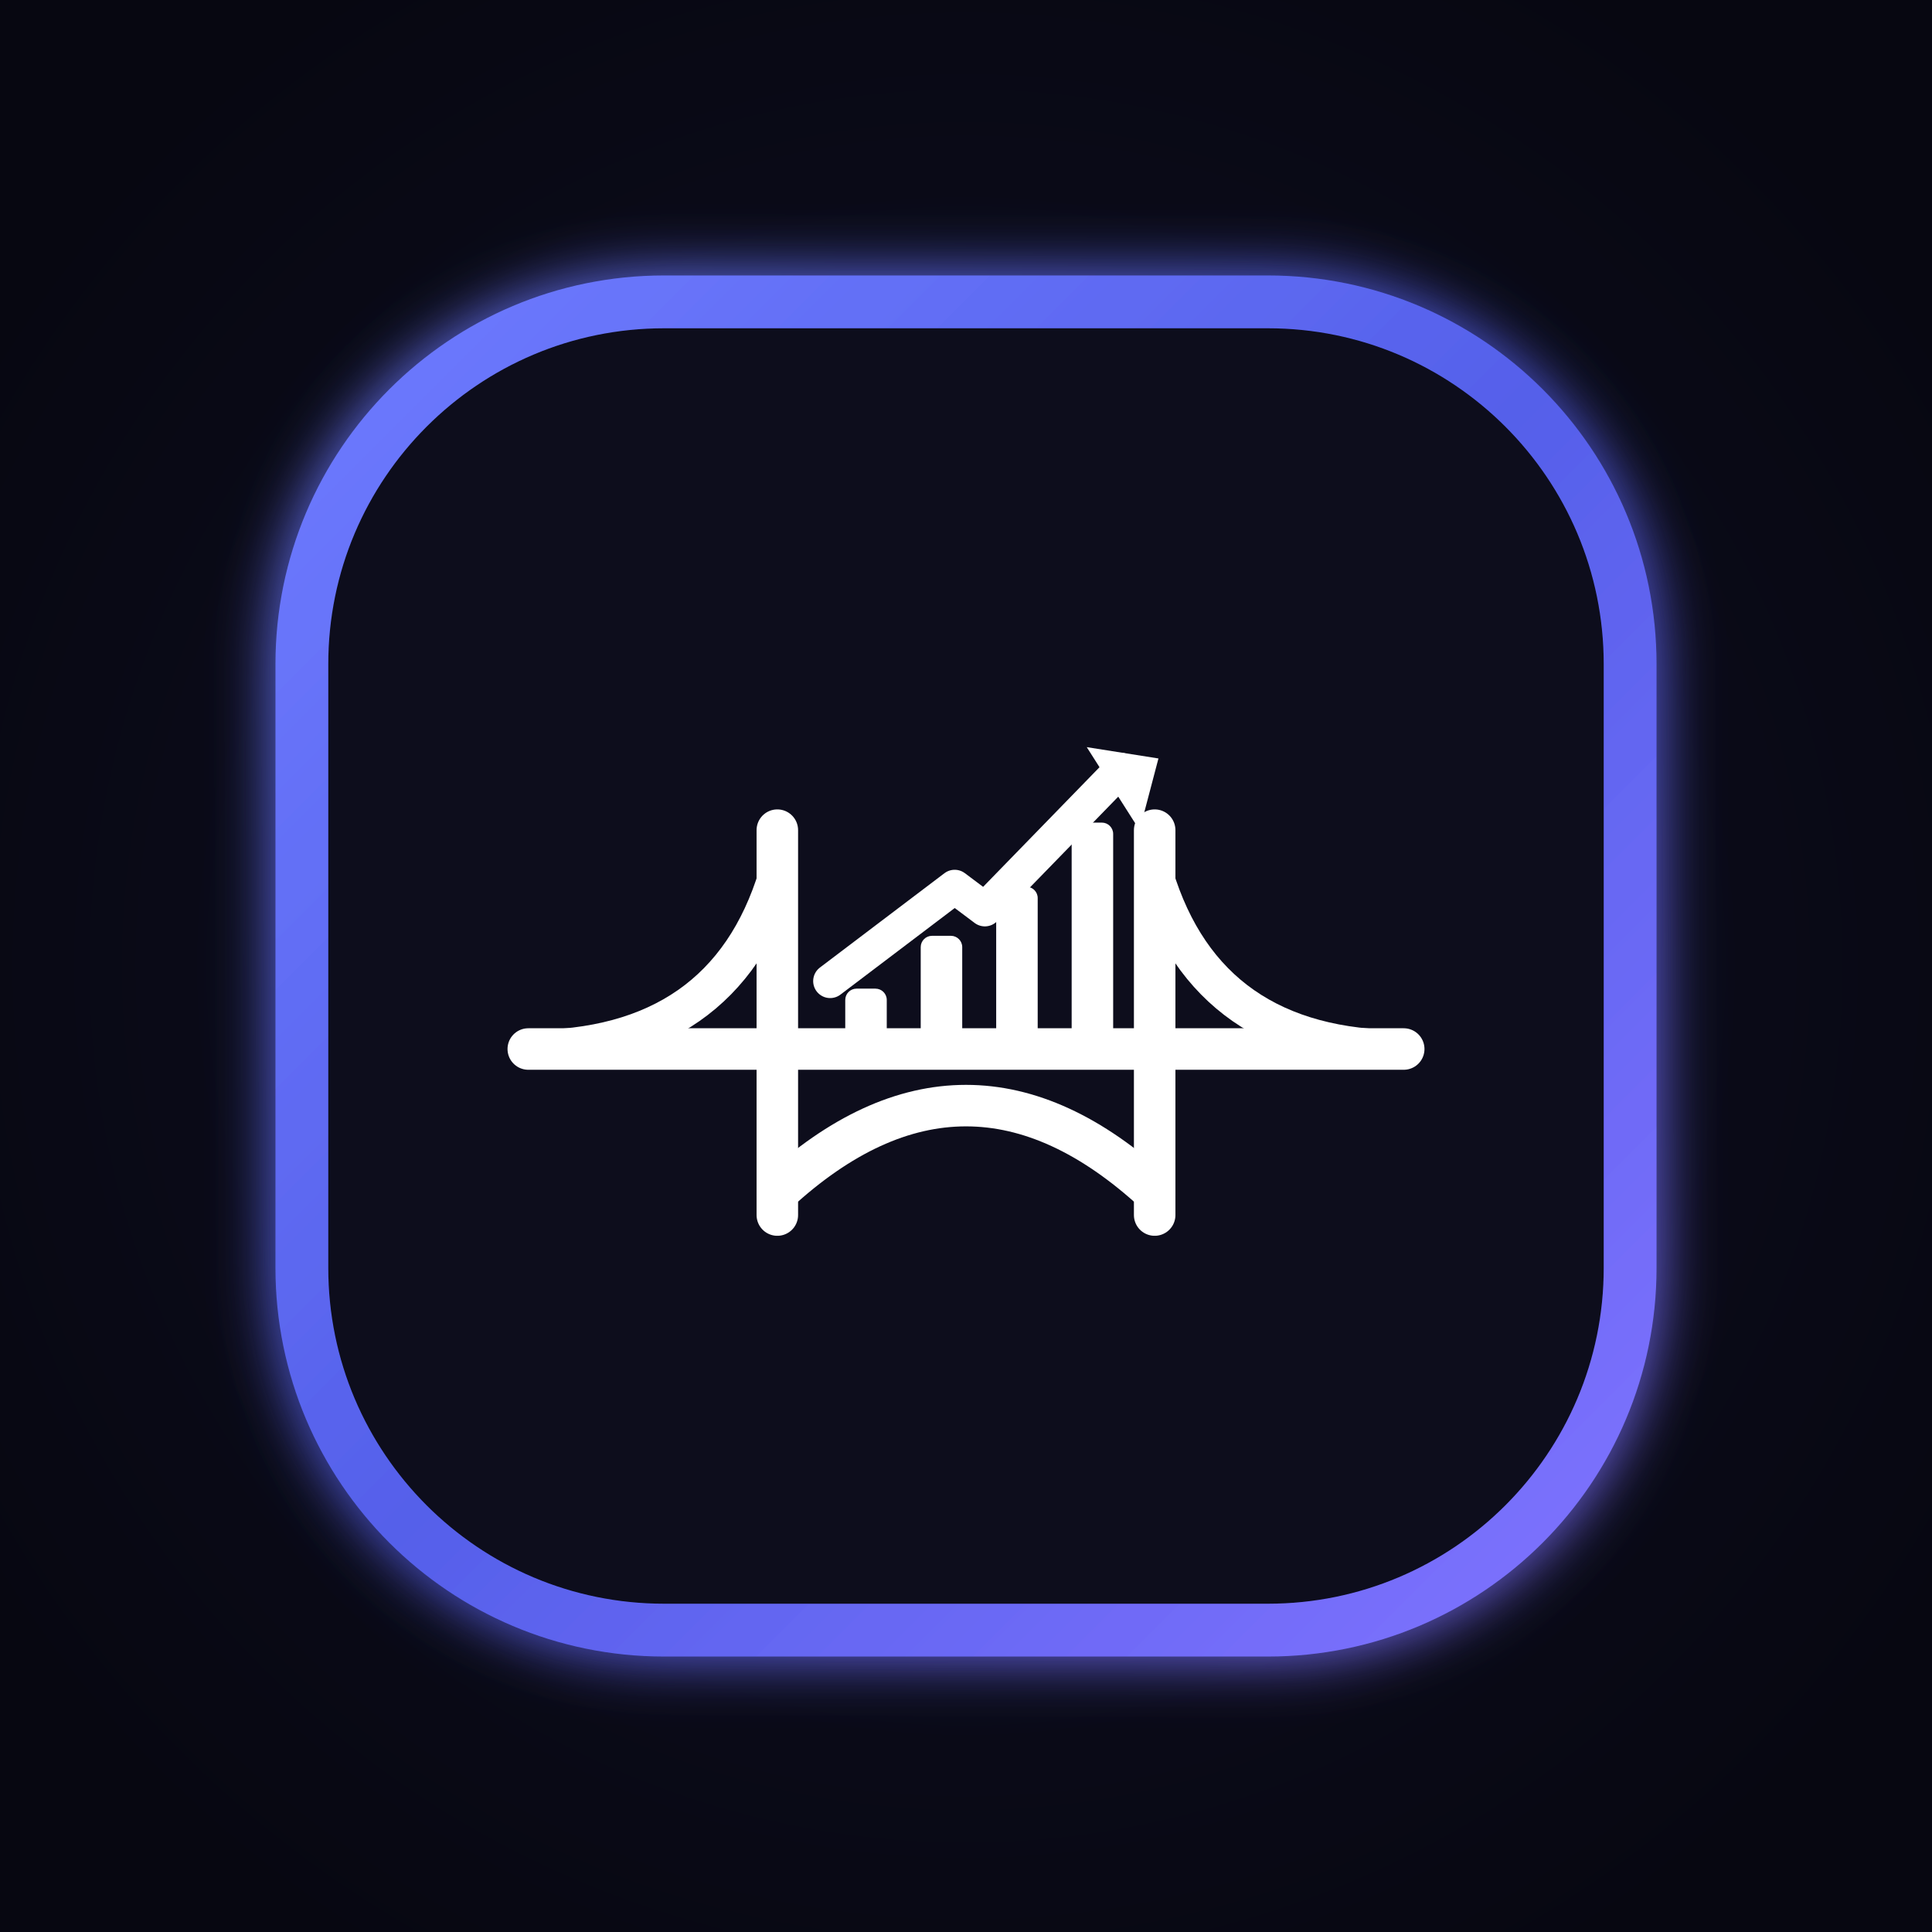
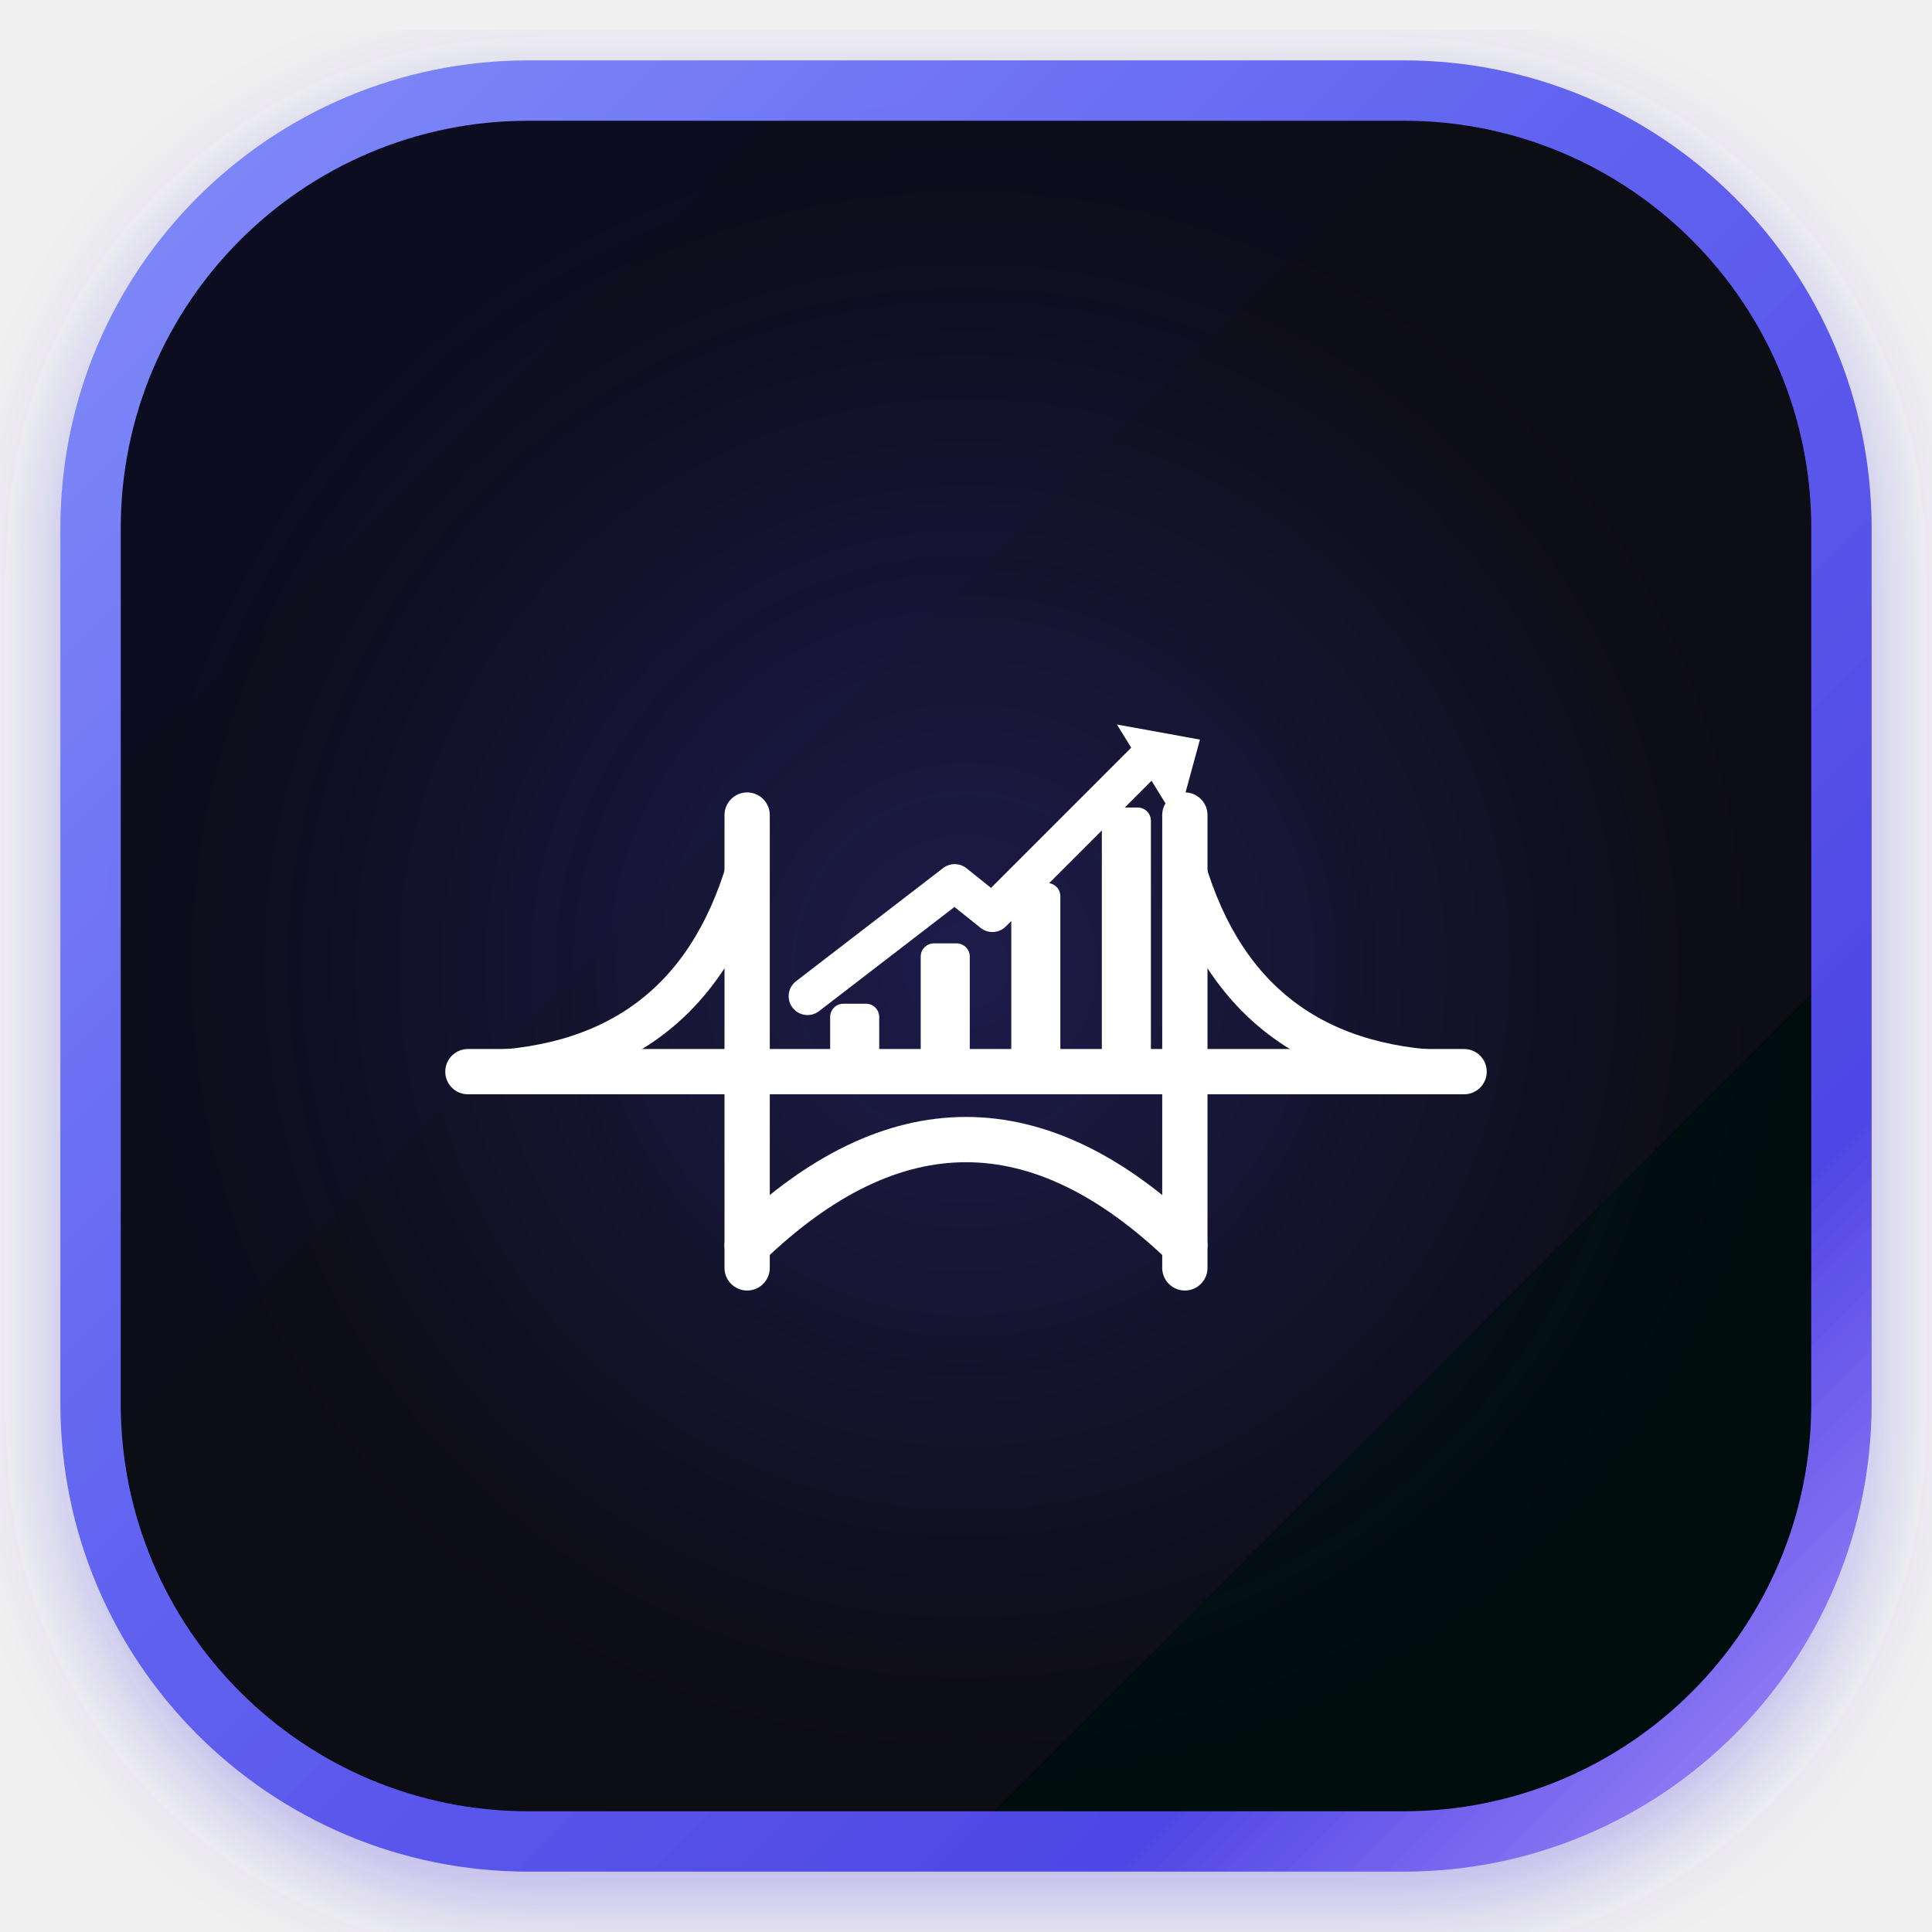
<svg xmlns="http://www.w3.org/2000/svg" viewBox="0 0 512 512" width="100%" height="100%">
  <defs>
-     <radialGradient id="bgGrad" cx="50%" cy="50%" r="60%">
-       <stop offset="0%" stop-color="#101124" />
-       <stop offset="100%" stop-color="#070711" />
+     <linearGradient id="cardBg" x1="0%" y1="0%" x2="100%" y2="100%">
+       <stop offset="0%" stop-color="#0E1026" />
+       <stop offset="50%" stop-color="#080916" />
+       <stop offset="100%" stop-color="#05060D" />
+     </linearGradient>
+     <linearGradient id="neonBorder" x1="0%" y1="0%" x2="100%" y2="100%">
+       <stop offset="0%" stop-color="#818CF8" />
+       <stop offset="40%" stop-color="#6366F1" />
+       <stop offset="80%" stop-color="#4F46E5" />
+       <stop offset="100%" stop-color="#A78BFA" />
+     </linearGradient>
+     <radialGradient id="innerGlow" cx="50%" cy="50%" r="50%">
+       <stop offset="0%" stop-color="#4F46E5" stop-opacity="0.25" />
+       <stop offset="70%" stop-color="#4F46E5" stop-opacity="0.05" />
+       <stop offset="100%" stop-color="#000000" stop-opacity="0" />
    </radialGradient>
-     <linearGradient id="neonBorder" x1="0%" y1="0%" x2="100%" y2="100%">
-       <stop offset="0%" stop-color="#6E7BFF" />
-       <stop offset="50%" stop-color="#5560EA" />
-       <stop offset="100%" stop-color="#8072FF" />
-     </linearGradient>
-     <filter id="neonGlow" x="-20%" y="-20%" width="140%" height="140%">
-       <feGaussianBlur stdDeviation="8" result="blur" />
-       <feComposite in="SourceGraphic" in2="blur" operator="over" />
+     <filter id="iconShadow" x="-10%" y="-10%" width="120%" height="120%">
+       <feDropShadow dx="0" dy="8" stdDeviation="12" flood-color="#4F46E5" flood-opacity="0.35" />
    </filter>
-     <marker id="arrow" viewBox="0 0 10 10" refX="6" refY="5" markerWidth="6" markerHeight="6" orient="auto-start-reverse">
-       <path d="M 1 2 L 8 5 L 1 8 z" fill="#FFFFFF" />
-     </marker>
  </defs>
-   <rect width="512" height="512" fill="url(#bgGrad)" />
-   <rect x="80" y="80" width="352" height="352" rx="96" ry="96" fill="#0C0D1E" stroke="url(#neonBorder)" stroke-width="14" filter="url(#neonGlow)" />
-   <path d="M 140,278 L 372,278" stroke="#FFFFFF" stroke-width="11" stroke-linecap="round" />
-   <path d="M 206,220 L 206,322" stroke="#FFFFFF" stroke-width="11" stroke-linecap="round" />
-   <path d="M 306,220 L 306,322" stroke="#FFFFFF" stroke-width="11" stroke-linecap="round" />
-   <path d="M 140,278 Q 192,278 206,232" stroke="#FFFFFF" stroke-width="10" stroke-linecap="round" fill="none" />
-   <path d="M 306,232 Q 320,278 372,278" stroke="#FFFFFF" stroke-width="10" stroke-linecap="round" fill="none" />
-   <path d="M 206,316 Q 256,270 306,316" stroke="#FFFFFF" stroke-width="11" stroke-linecap="round" fill="none" />
-   <rect x="224" y="262" width="11" height="15" rx="3" fill="#FFFFFF" />
-   <rect x="244" y="248" width="11" height="29" rx="3" fill="#FFFFFF" />
-   <rect x="264" y="235" width="11" height="42" rx="3" fill="#FFFFFF" />
-   <rect x="284" y="218" width="11" height="59" rx="3" fill="#FFFFFF" />
-   <path d="M 220,260 L 253,235 L 261,241 L 297,204" stroke="#FFFFFF" stroke-width="9" stroke-linecap="round" stroke-linejoin="round" fill="none" />
-   <polygon points="288,198 307,201 302,220" fill="#FFFFFF" />
+   <rect x="24" y="24" width="464" height="464" rx="116" ry="116" fill="url(#cardBg)" stroke="url(#neonBorder)" stroke-width="16" filter="url(#iconShadow)" />
+   <rect x="24" y="24" width="464" height="464" rx="116" ry="116" fill="url(#innerGlow)" />
+   <g transform="translate(0, 0)">
+     <path d="M 124,284 L 388,284" stroke="#FFFFFF" stroke-width="12" stroke-linecap="round" />
+     <path d="M 198,216 L 198,336" stroke="#FFFFFF" stroke-width="12" stroke-linecap="round" />
+     <path d="M 314,216 L 314,336" stroke="#FFFFFF" stroke-width="12" stroke-linecap="round" />
+     <path d="M 124,284 Q 182,284 198,230" stroke="#FFFFFF" stroke-width="11" stroke-linecap="round" fill="none" />
+     <path d="M 314,230 Q 330,284 388,284" stroke="#FFFFFF" stroke-width="11" stroke-linecap="round" fill="none" />
+     <path d="M 198,330 Q 256,274 314,330" stroke="#FFFFFF" stroke-width="12" stroke-linecap="round" fill="none" />
+     <rect x="220" y="266" width="13" height="18" rx="3.5" fill="#FFFFFF" />
+     <rect x="244" y="250" width="13" height="34" rx="3.5" fill="#FFFFFF" />
+     <rect x="268" y="234" width="13" height="50" rx="3.5" fill="#FFFFFF" />
+     <rect x="292" y="214" width="13" height="70" rx="3.5" fill="#FFFFFF" />
+     <path d="M 214,264 L 253,234 L 263,242 L 305,200" stroke="#FFFFFF" stroke-width="10" stroke-linecap="round" stroke-linejoin="round" fill="none" />
+     <polygon points="296,192 318,196 312,218" fill="#FFFFFF" />
+   </g>
</svg>
